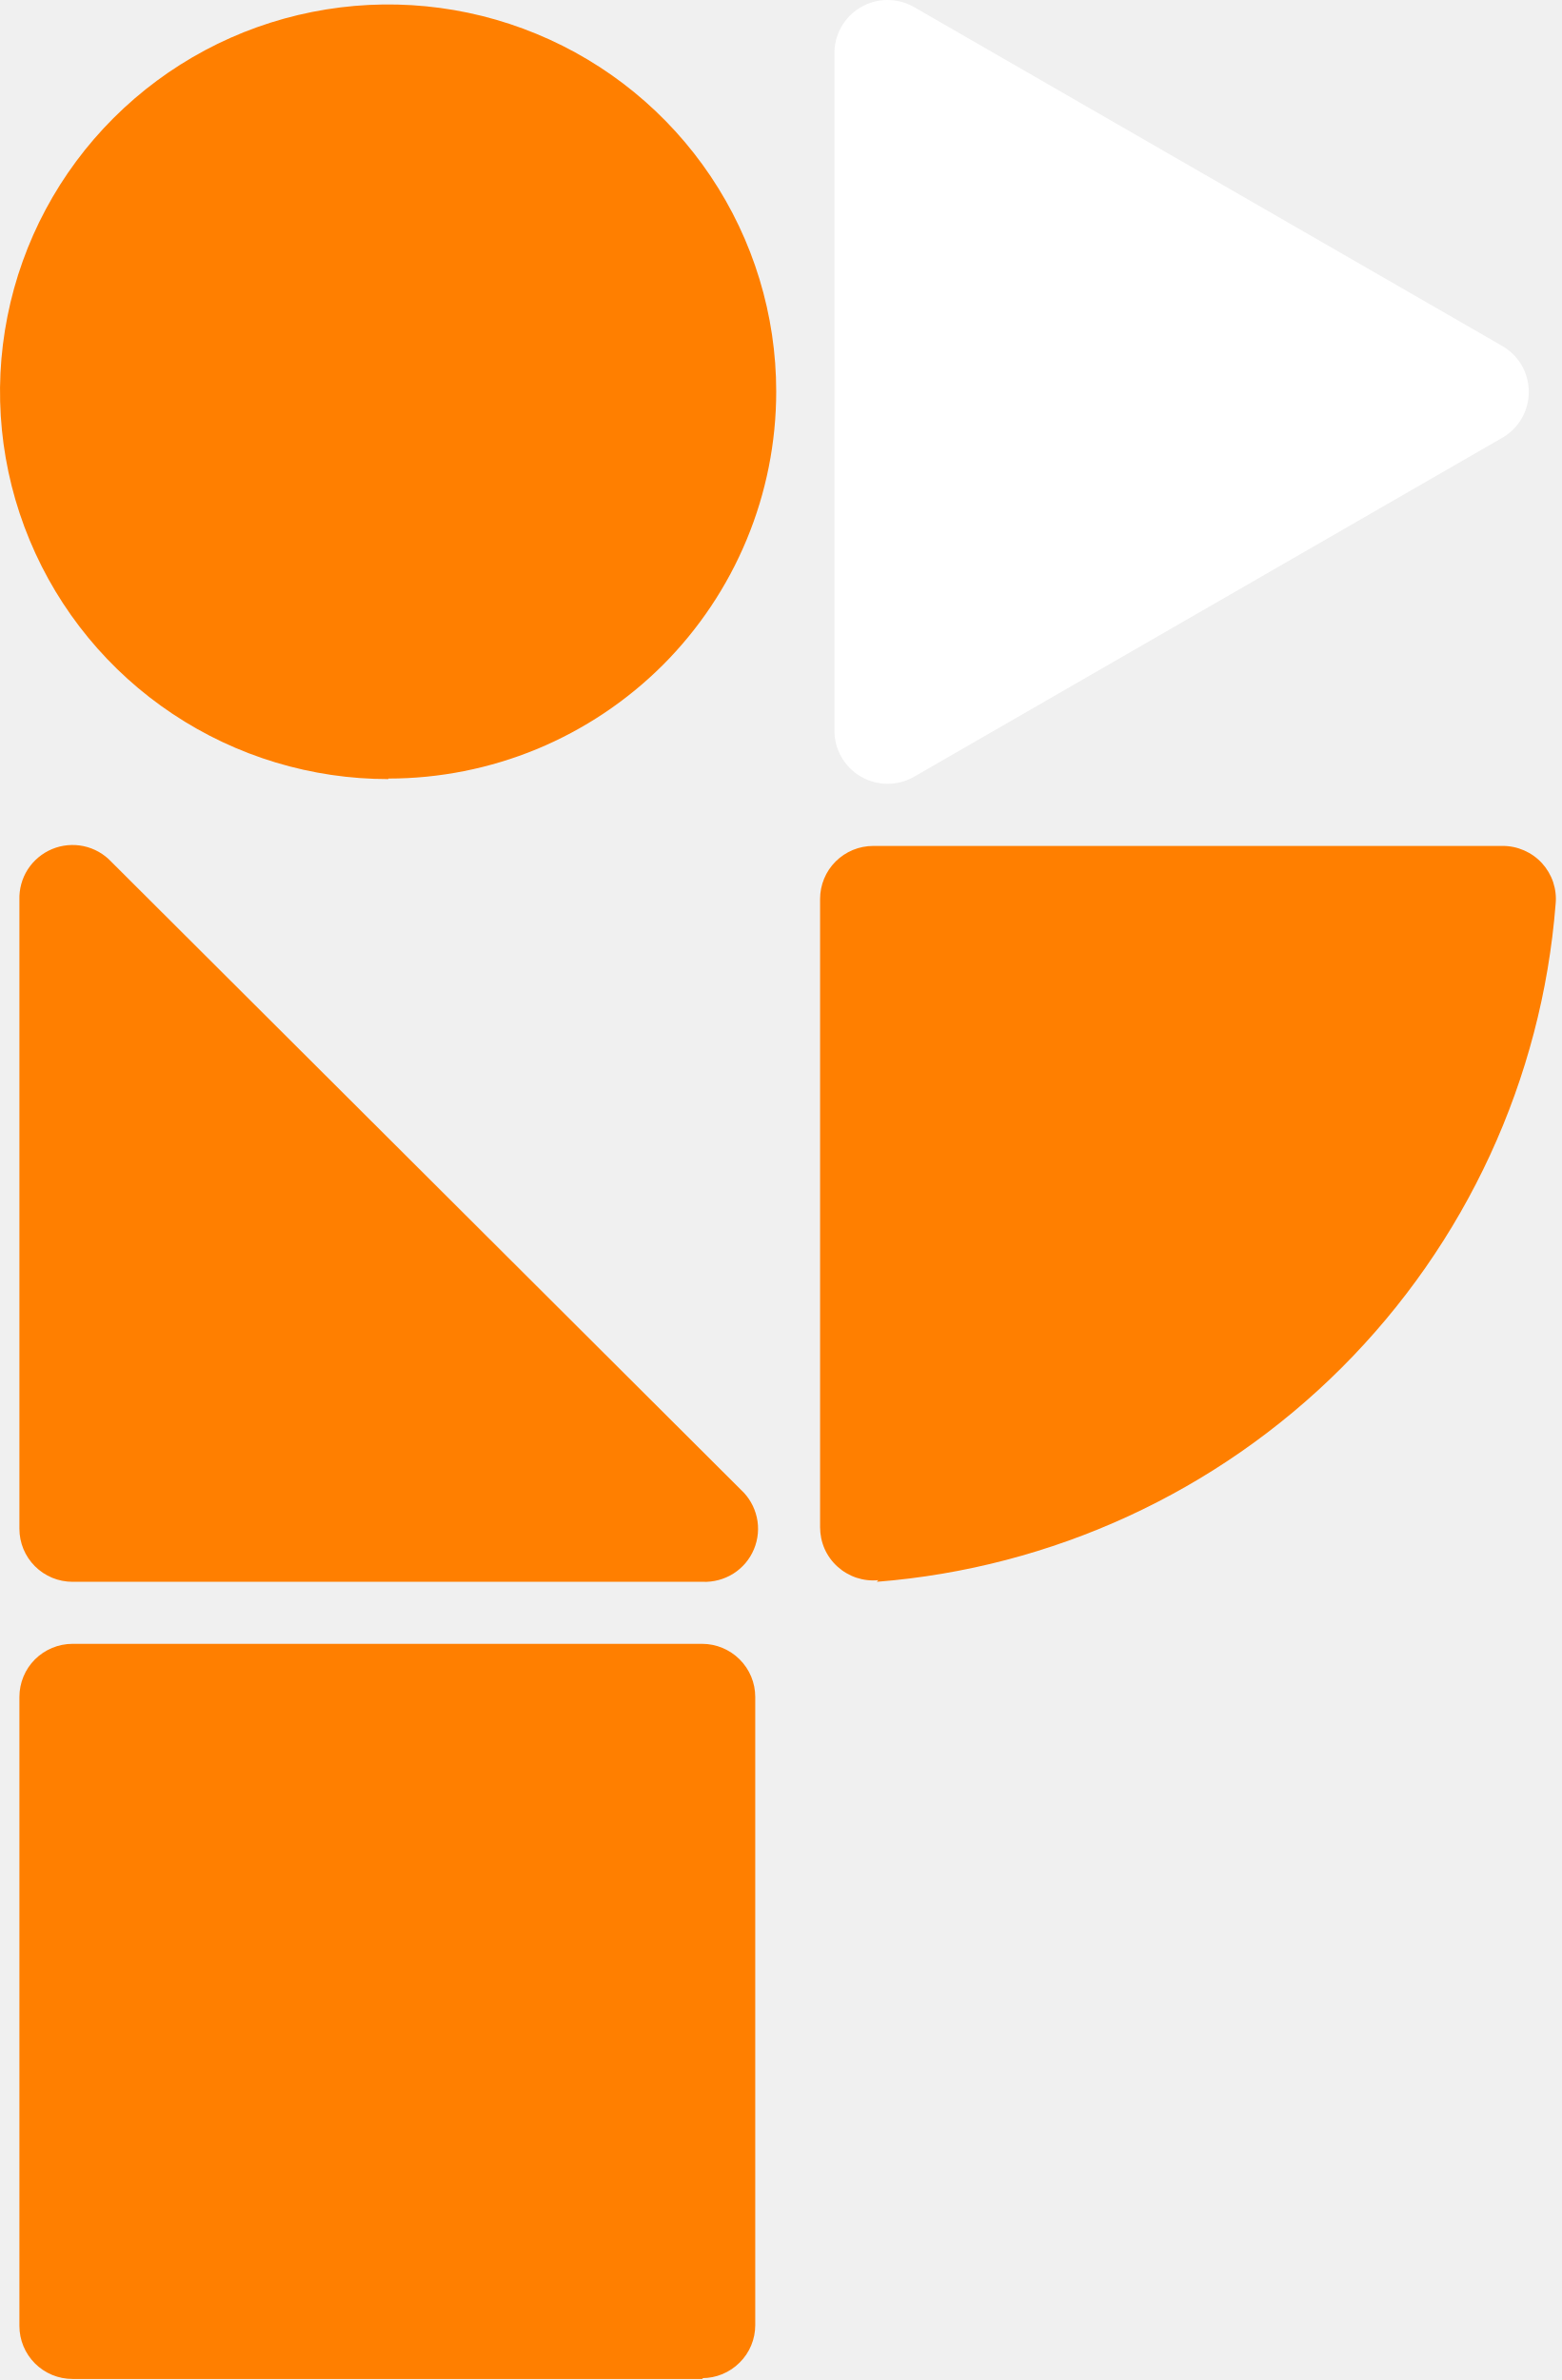
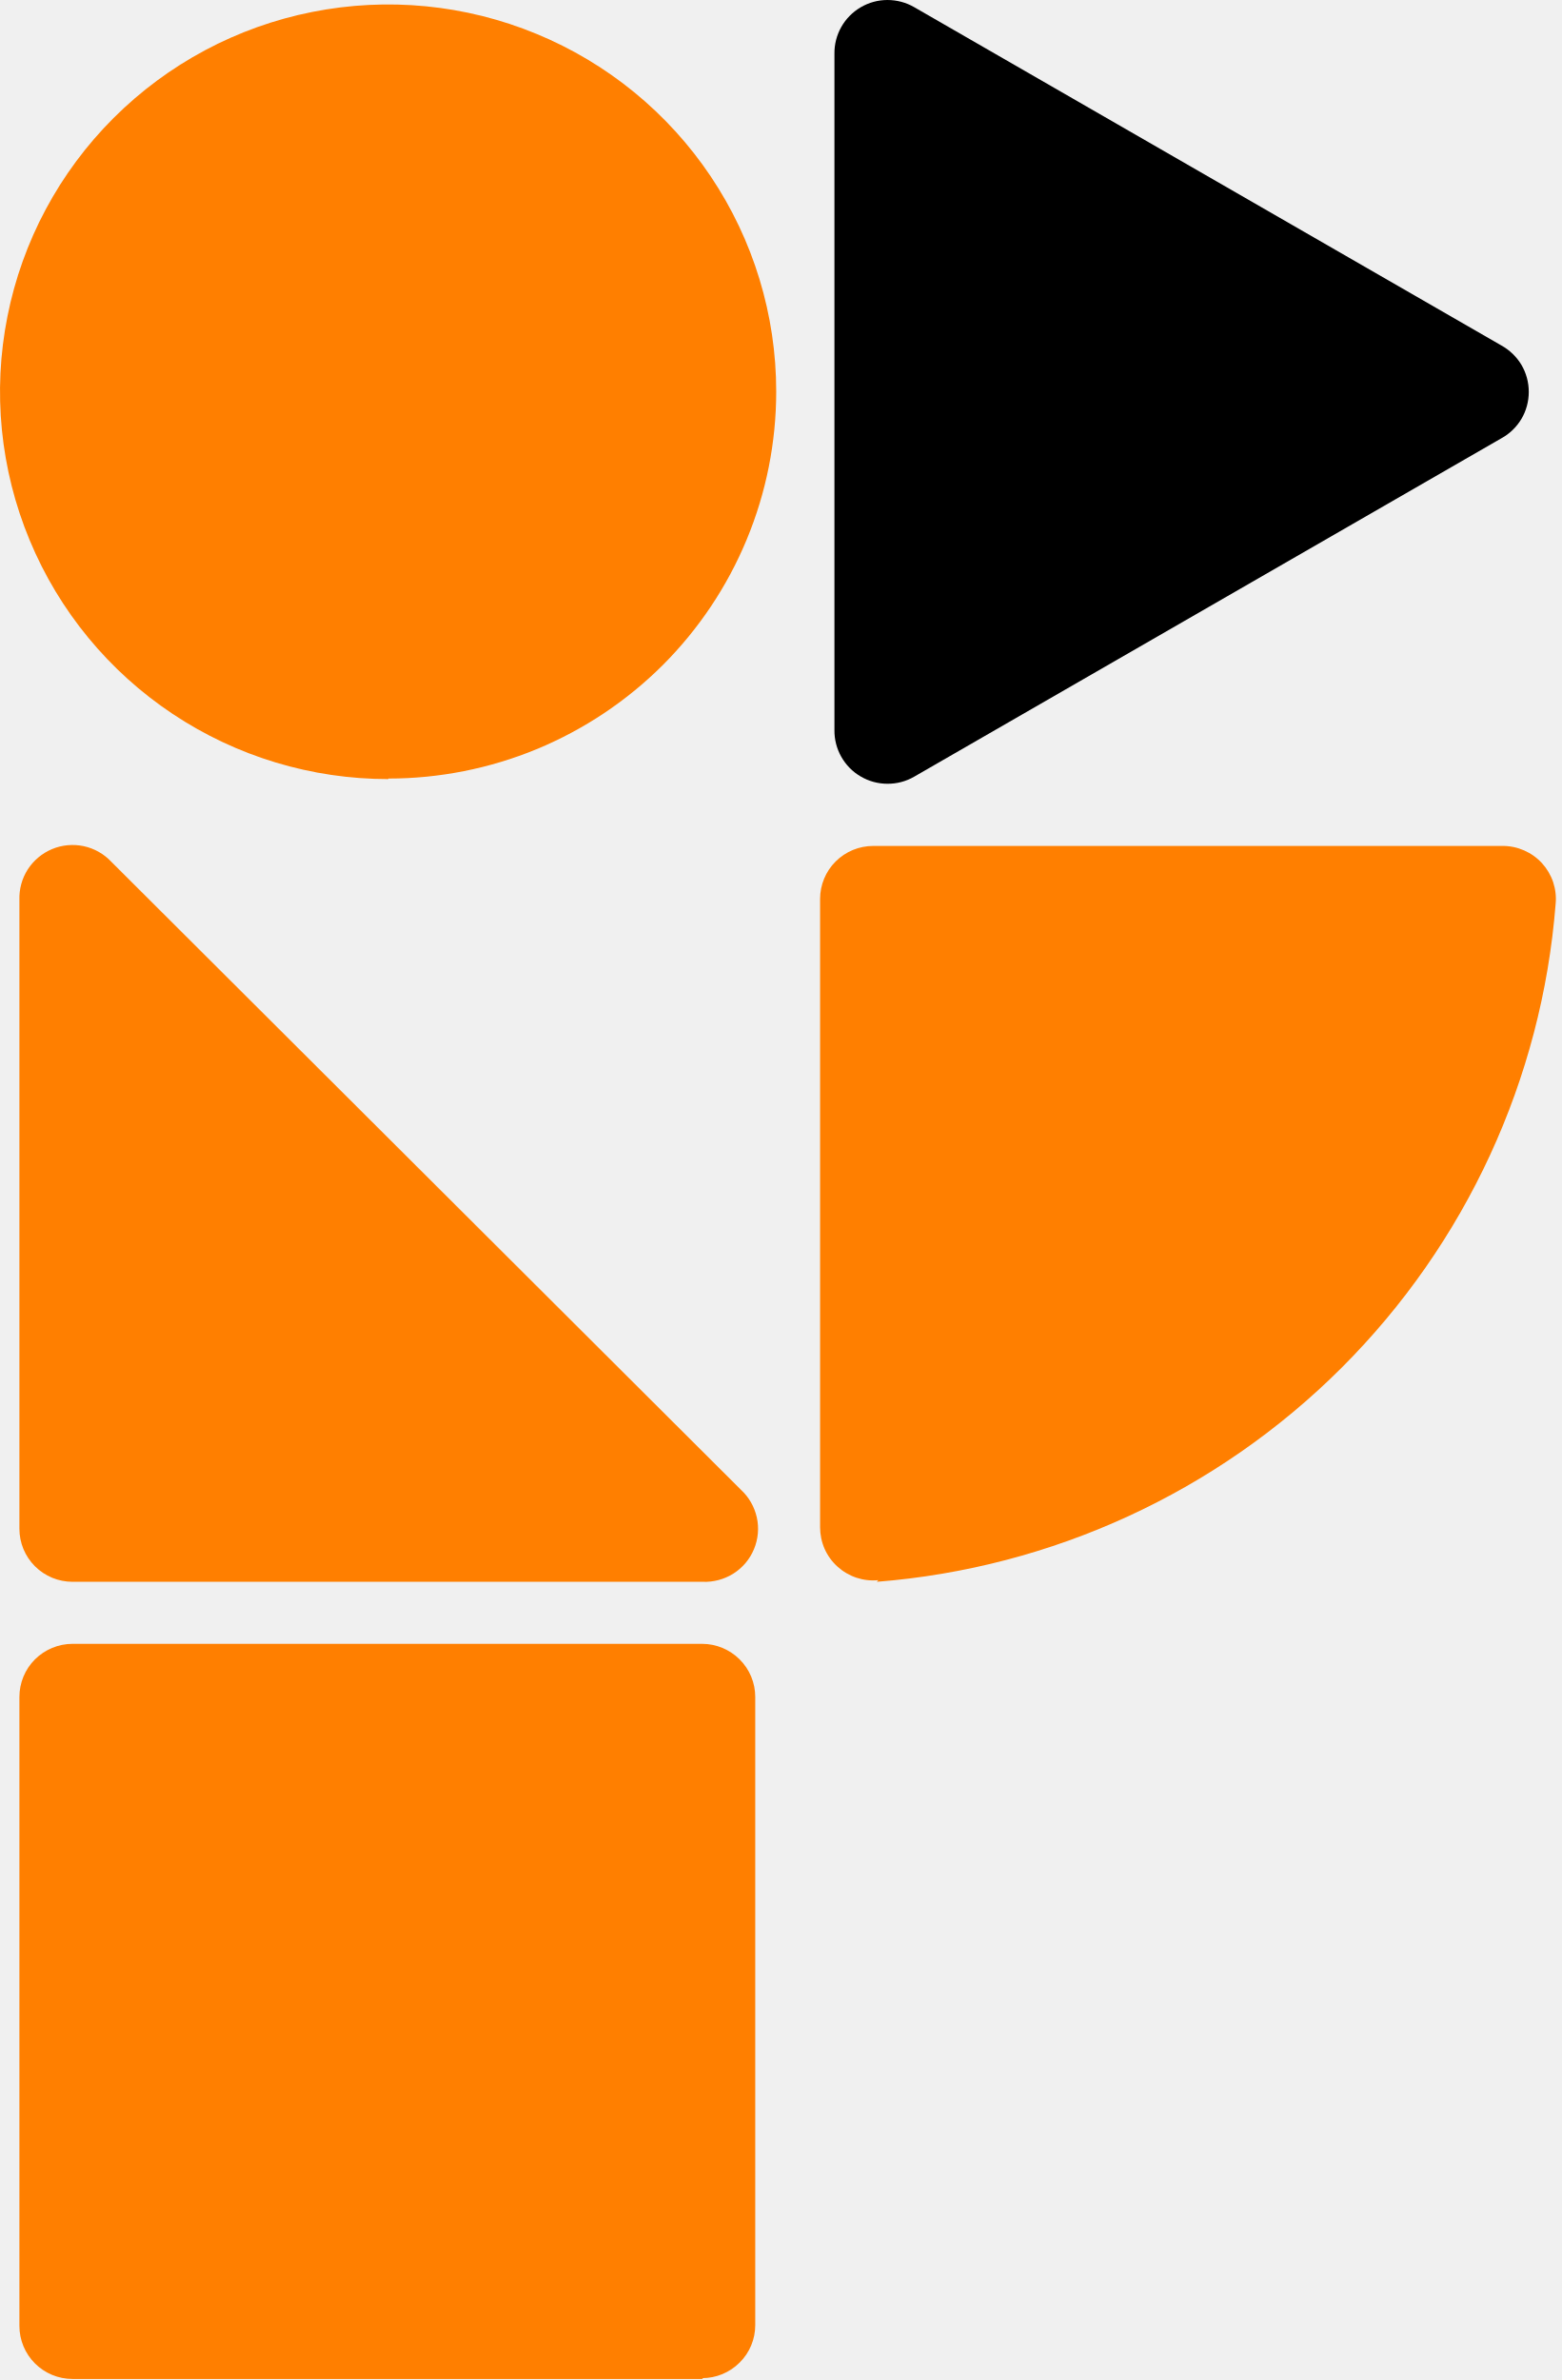
<svg xmlns="http://www.w3.org/2000/svg" width="21" height="32" viewBox="0 0 21 32" fill="none">
-   <path d="M12.293 0.096L20.186 4.643C20.299 4.705 20.393 4.795 20.459 4.905C20.524 5.015 20.558 5.141 20.558 5.269C20.558 5.397 20.524 5.523 20.459 5.633C20.393 5.743 20.299 5.834 20.186 5.895L12.293 10.443C12.184 10.506 12.06 10.539 11.933 10.538C11.807 10.538 11.683 10.504 11.574 10.44C11.465 10.377 11.375 10.285 11.313 10.175C11.251 10.065 11.219 9.941 11.221 9.815V0.723C11.219 0.597 11.251 0.473 11.313 0.363C11.375 0.253 11.465 0.162 11.574 0.098C11.683 0.034 11.807 0 11.933 4.17963e-06C12.06 -0 12.184 0.033 12.293 0.096" fill="white" />
+   <path d="M12.293 0.096L20.186 4.643C20.299 4.705 20.393 4.795 20.459 4.905C20.524 5.015 20.558 5.141 20.558 5.269C20.558 5.397 20.524 5.523 20.459 5.633C20.393 5.743 20.299 5.834 20.186 5.895L12.293 10.443C12.184 10.506 12.06 10.539 11.933 10.538C11.807 10.538 11.683 10.504 11.574 10.44C11.465 10.377 11.375 10.285 11.313 10.175C11.251 10.065 11.219 9.941 11.221 9.815V0.723C11.219 0.597 11.251 0.473 11.313 0.363C11.375 0.253 11.465 0.162 11.574 0.098C11.683 0.034 11.807 0 11.933 4.17963e-06C12.06 -0 12.184 0.033 12.293 0.096" fill="black" />
  <path d="M9.452 21.268H0.976C0.786 21.268 0.604 21.193 0.47 21.059C0.336 20.925 0.261 20.744 0.261 20.555V12.101C0.256 11.956 0.295 11.812 0.373 11.69C0.452 11.568 0.566 11.472 0.701 11.416C0.835 11.36 0.984 11.347 1.126 11.377C1.269 11.408 1.398 11.481 1.498 11.588L9.963 20.03C10.071 20.129 10.145 20.259 10.177 20.402C10.209 20.544 10.195 20.694 10.139 20.829C10.083 20.964 9.987 21.078 9.863 21.157C9.739 21.235 9.594 21.274 9.448 21.268" fill="#FF7F00" />
  <path d="M9.455 31.986H0.976C0.786 31.986 0.604 31.911 0.47 31.777C0.336 31.643 0.261 31.462 0.261 31.273V22.816C0.261 22.627 0.336 22.445 0.47 22.311C0.604 22.178 0.786 22.102 0.976 22.102H9.441C9.631 22.102 9.812 22.178 9.946 22.311C10.081 22.445 10.156 22.627 10.156 22.816V31.262C10.156 31.451 10.081 31.633 9.946 31.766C9.812 31.9 9.631 31.975 9.441 31.975" fill="#FF7F00" />
  <path d="M5.223 10.475C4.19 10.476 3.181 10.171 2.322 9.599C1.464 9.028 0.794 8.215 0.399 7.263C0.003 6.312 -0.101 5.265 0.1 4.255C0.3 3.245 0.797 2.316 1.526 1.588C2.256 0.859 3.185 0.362 4.197 0.161C5.21 -0.041 6.259 0.061 7.213 0.455C8.167 0.848 8.983 1.515 9.557 2.371C10.131 3.227 10.438 4.234 10.438 5.264C10.438 5.947 10.303 6.624 10.041 7.255C9.779 7.887 9.395 8.46 8.911 8.944C8.426 9.427 7.851 9.81 7.219 10.072C6.586 10.333 5.908 10.468 5.223 10.468" fill="#FF7F00" />
  <path d="M11.79 21.268C14.15 21.082 16.366 20.062 18.039 18.392C19.713 16.721 20.734 14.51 20.919 12.155C20.929 12.056 20.917 11.955 20.886 11.861C20.854 11.766 20.803 11.68 20.736 11.606C20.668 11.532 20.586 11.474 20.495 11.434C20.403 11.394 20.304 11.373 20.204 11.374H11.743C11.553 11.374 11.372 11.449 11.238 11.582C11.103 11.716 11.028 11.898 11.028 12.087V20.533C11.028 20.633 11.048 20.731 11.088 20.823C11.128 20.914 11.187 20.996 11.261 21.063C11.335 21.13 11.422 21.181 11.517 21.213C11.611 21.244 11.711 21.256 11.811 21.246" fill="#FF7F00" />
</svg>
